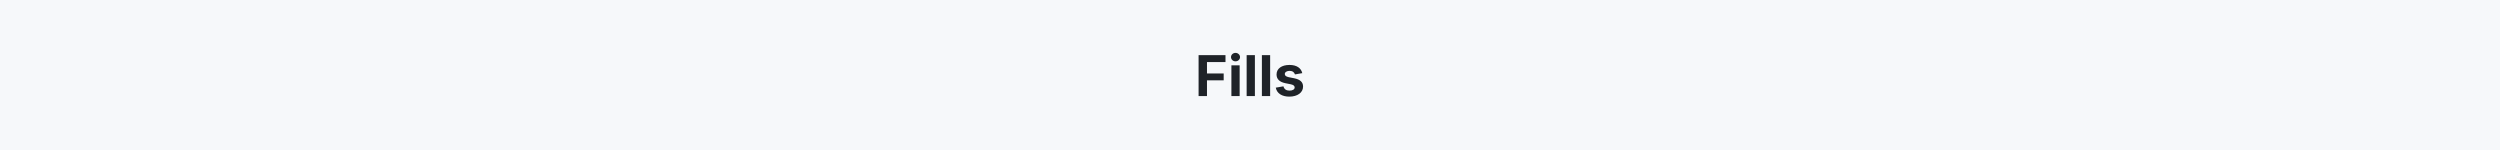
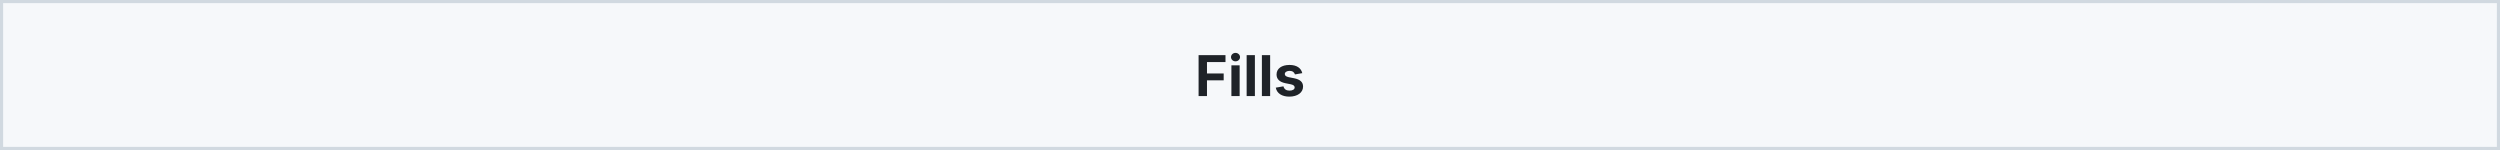
<svg xmlns="http://www.w3.org/2000/svg" width="800" height="48" viewBox="0 0 800 48" role="img" aria-labelledby="title">
  <rect width="100%" height="100%" fill="#f6f8fa" />
  <text x="50%" y="50%" text-anchor="middle" dominant-baseline="middle" font-family="-apple-system, BlinkMacSystemFont, 'Segoe UI', sans-serif" font-size="18" font-weight="700" fill="#1f2328">
    Fills
  </text>
+   <rect x="0.5" y="0.5" width="799" height="47" fill="none" stroke="#d1d9e0" stroke-width="1" />
</svg>
